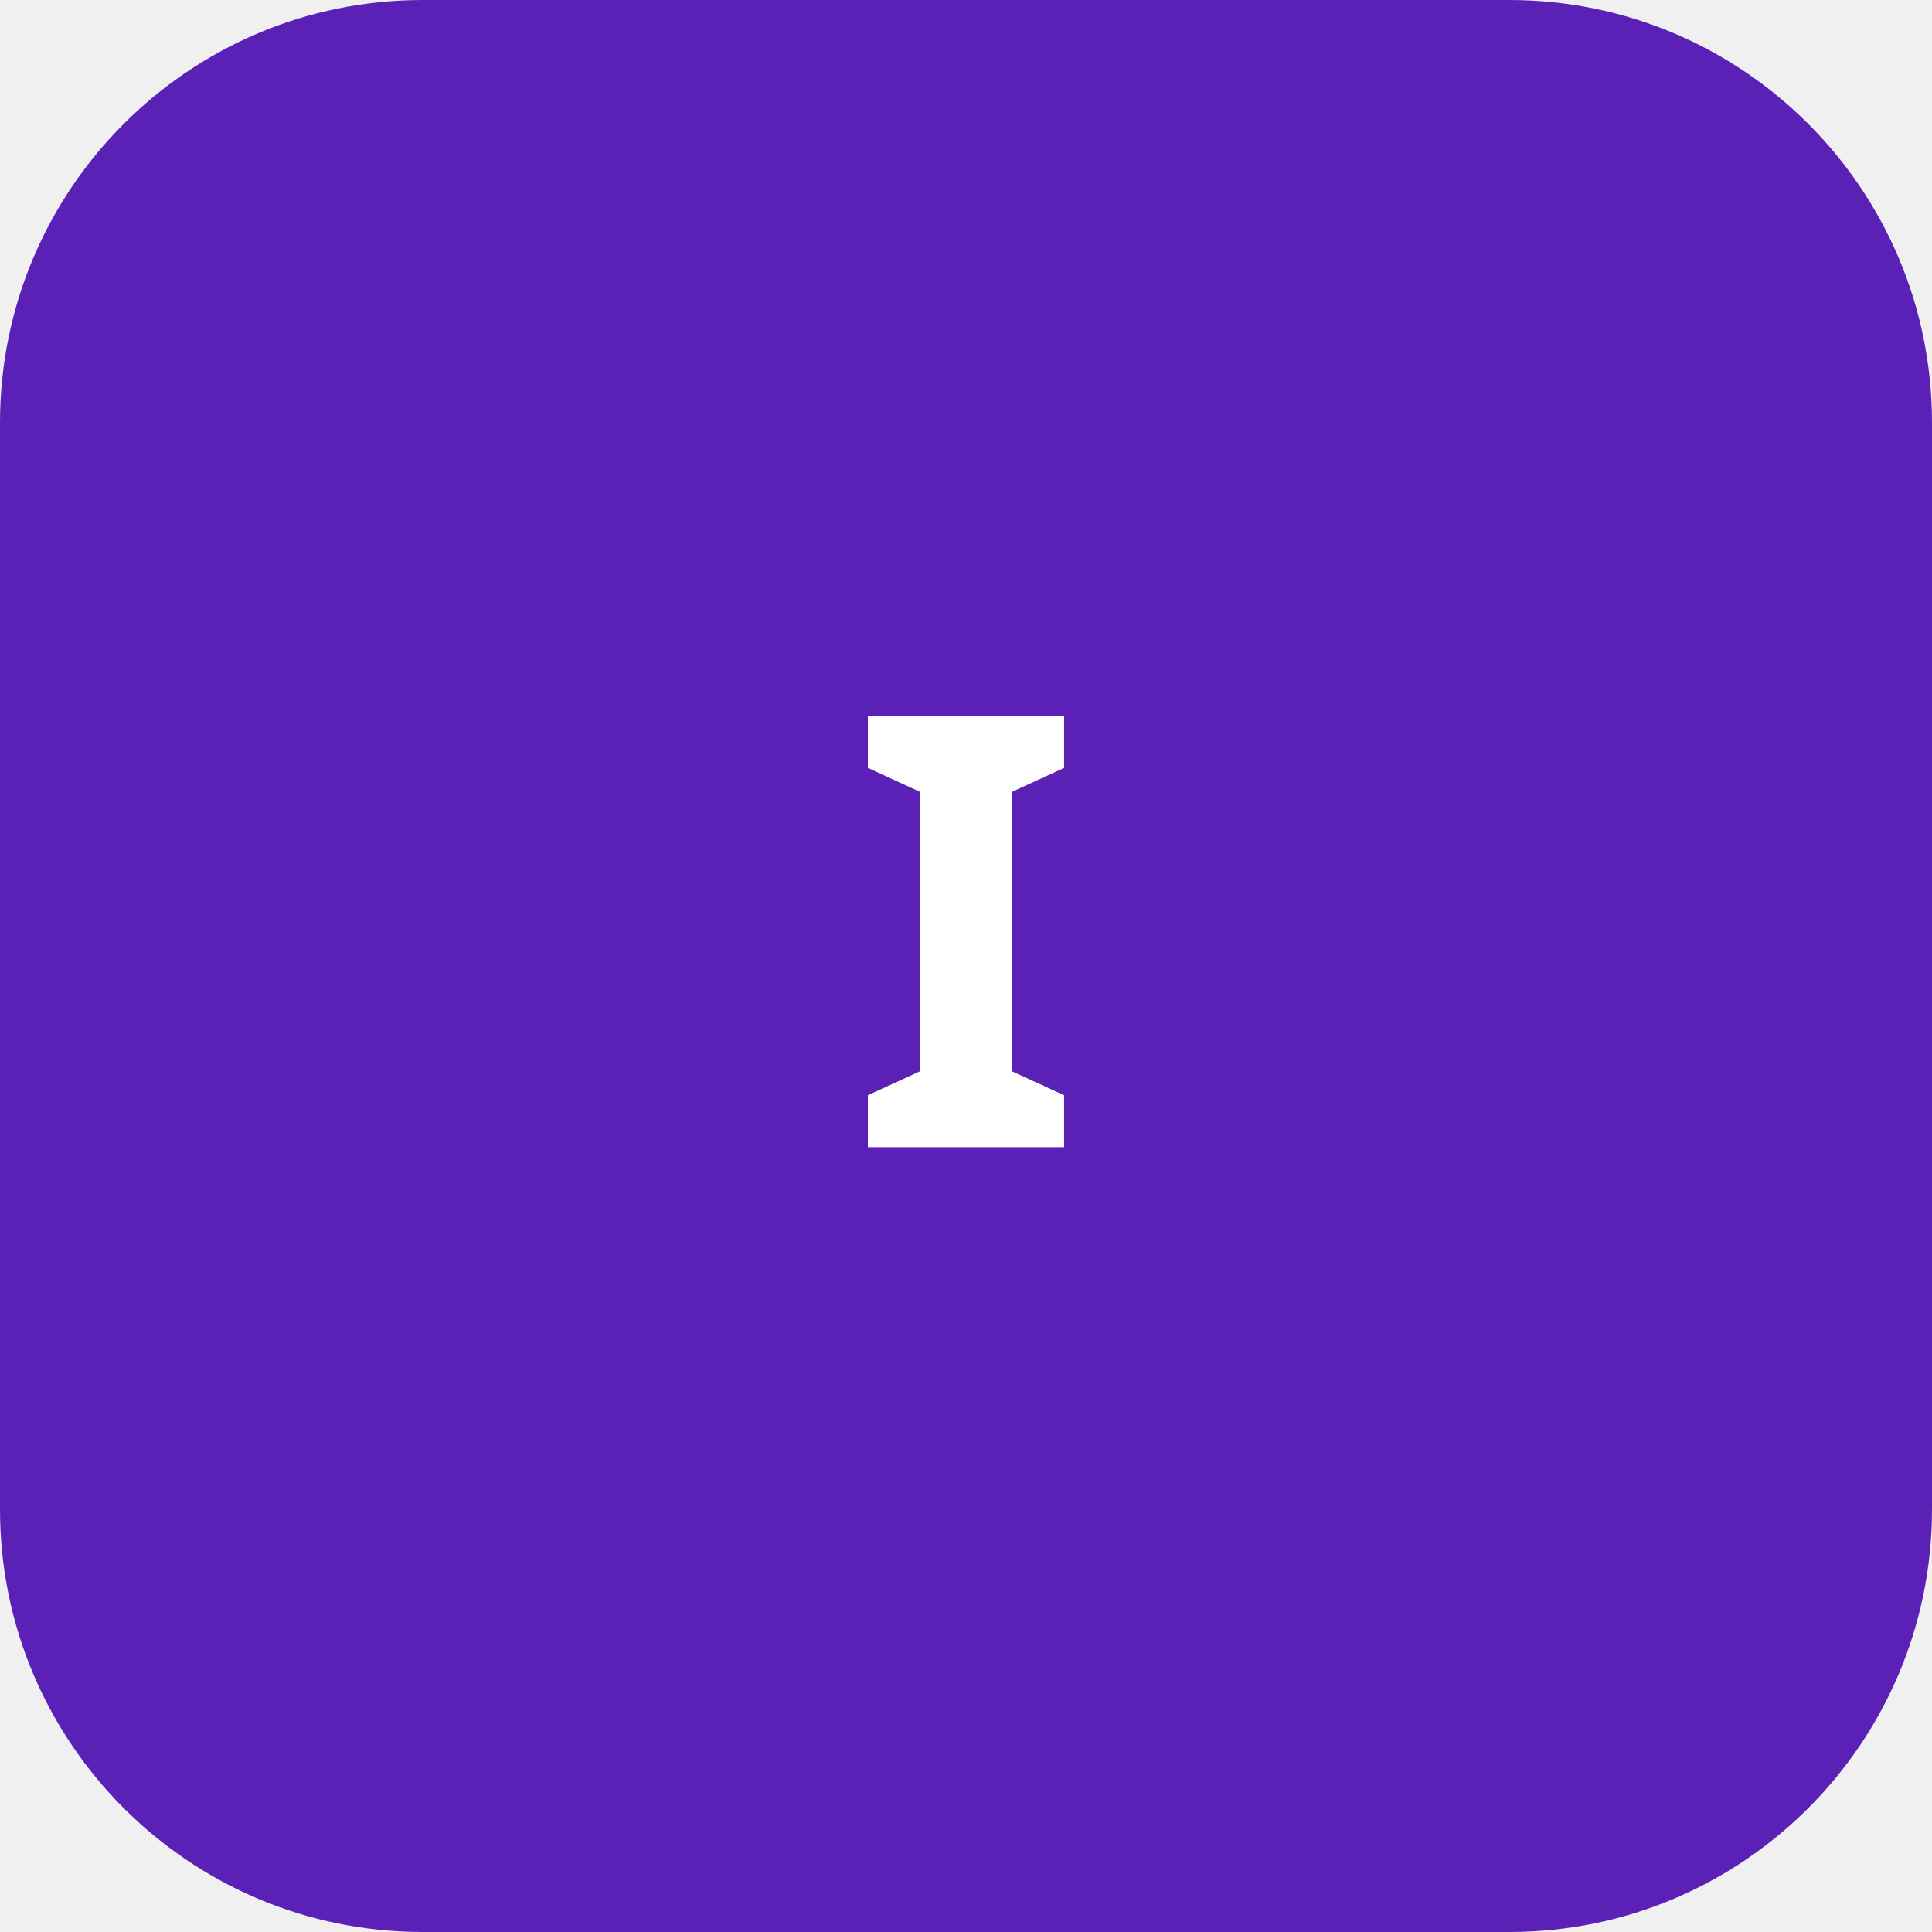
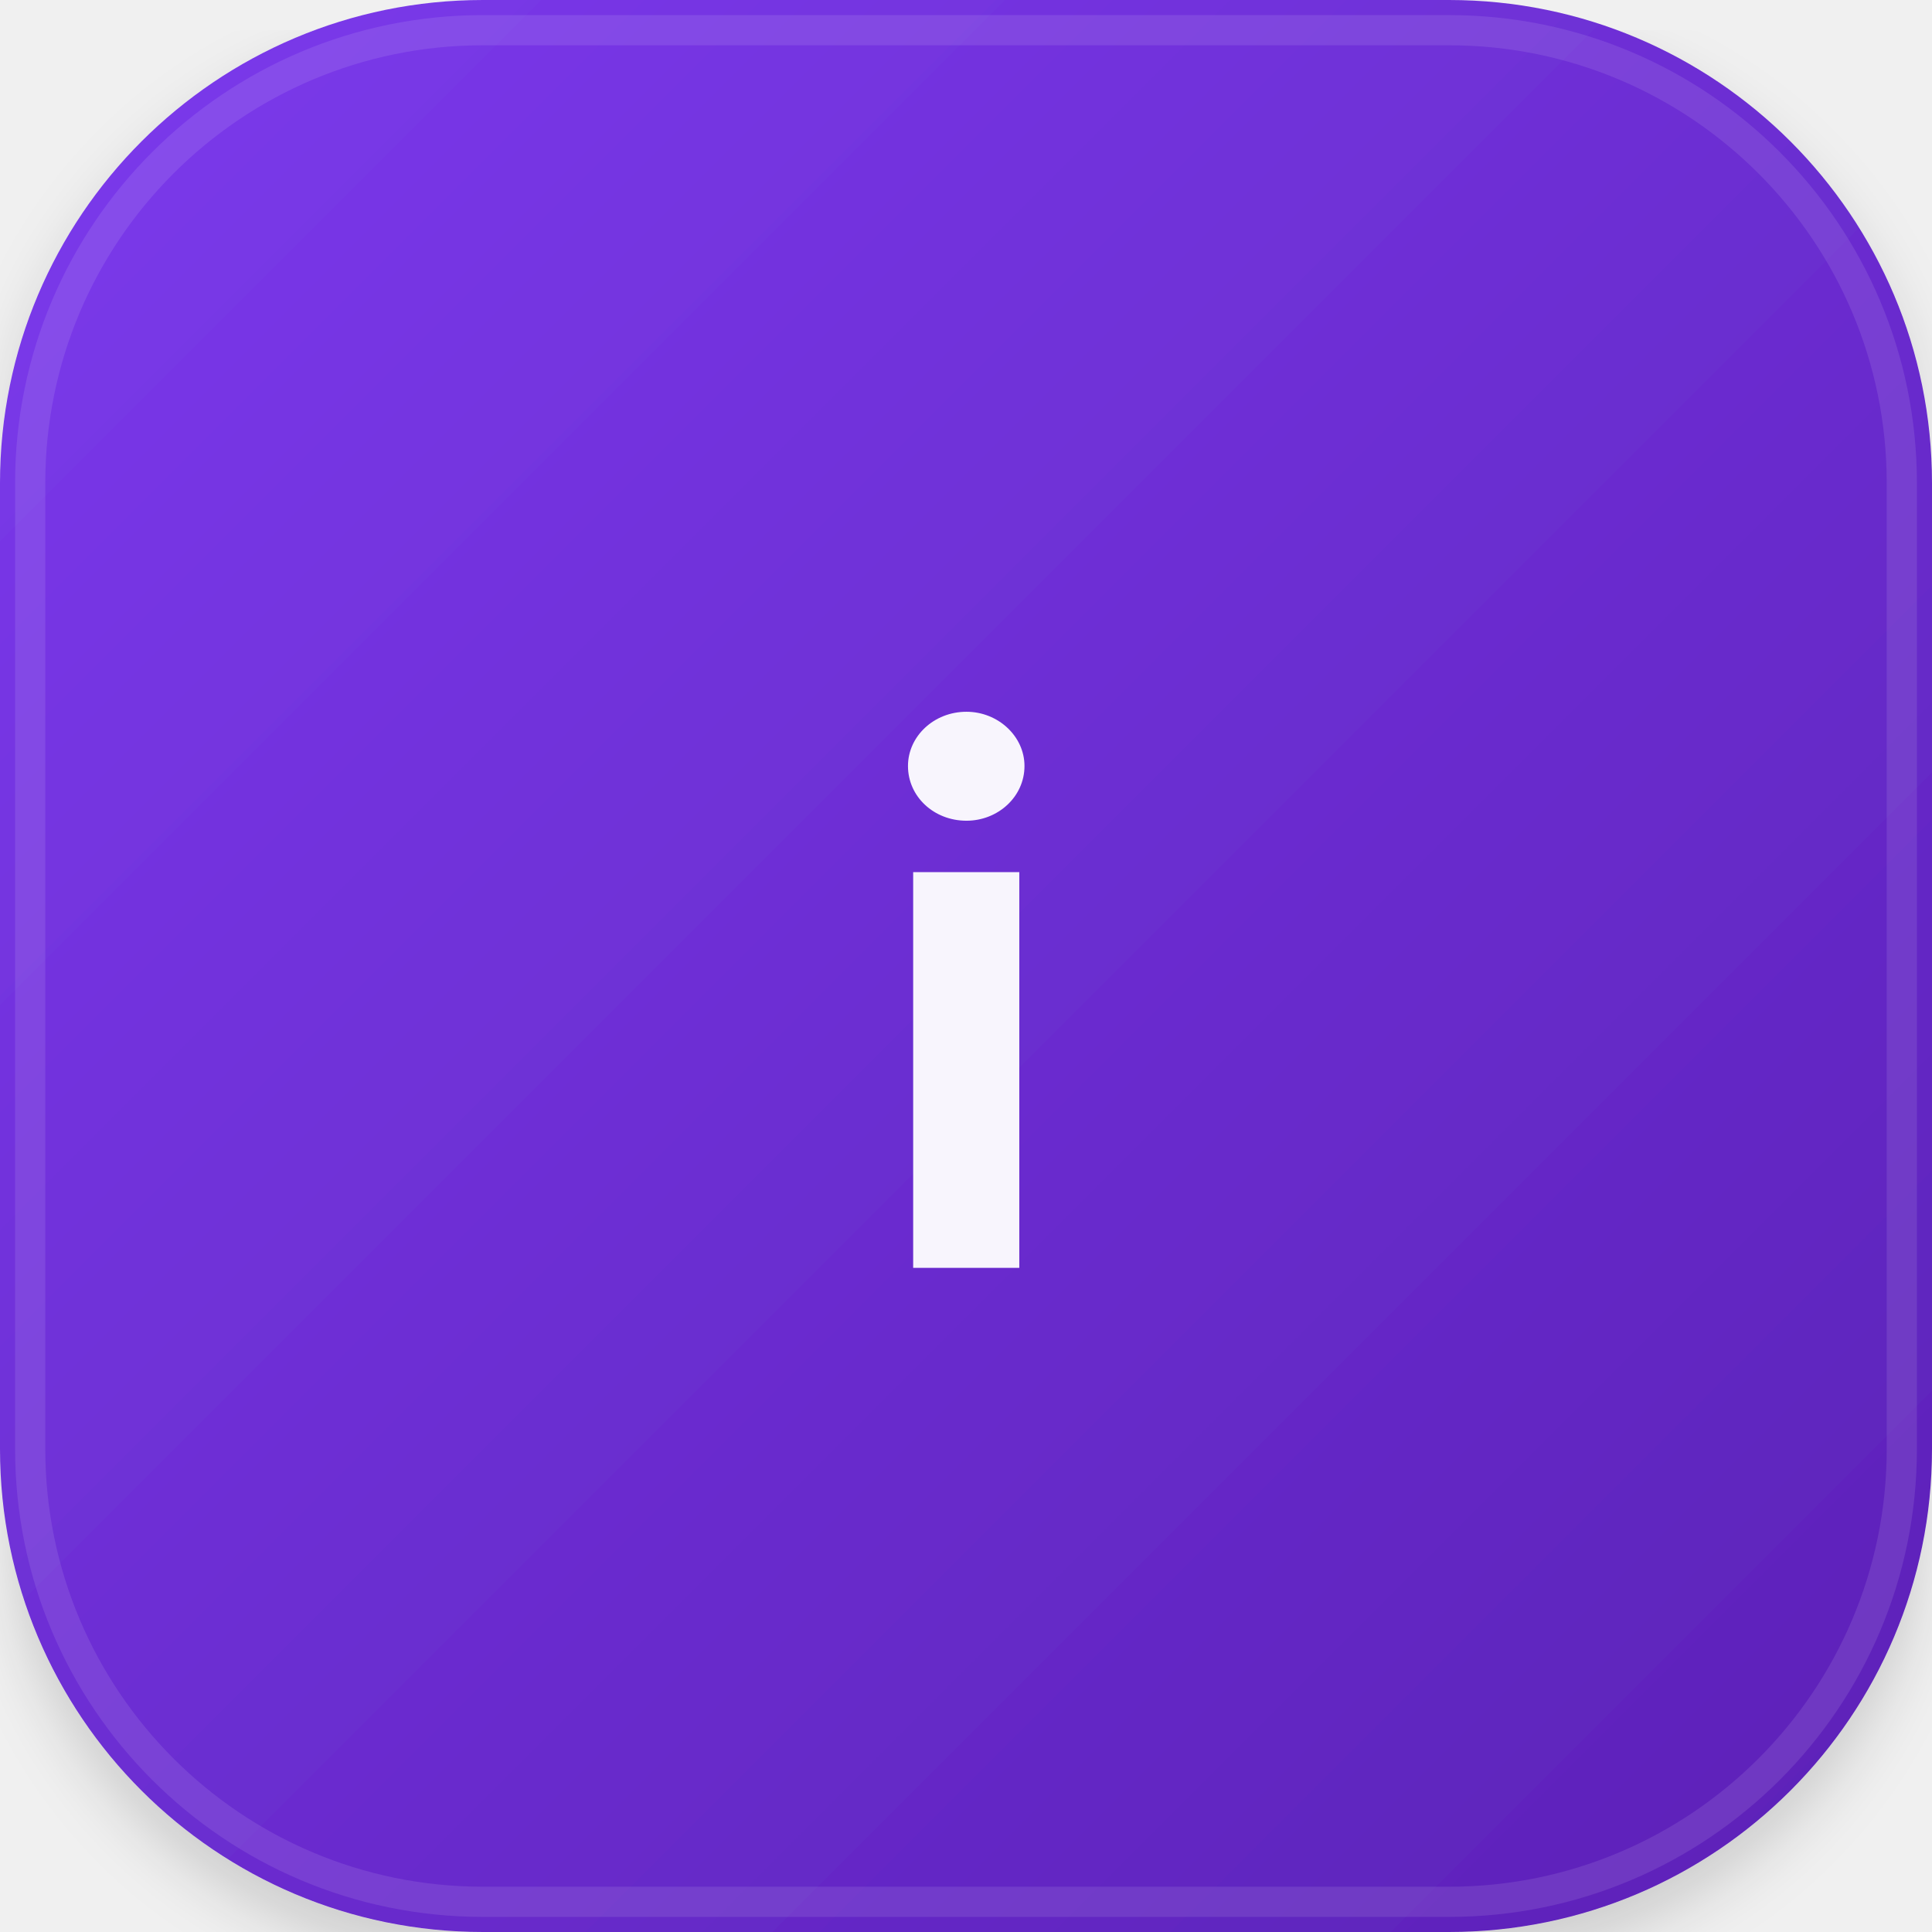
<svg xmlns="http://www.w3.org/2000/svg" width="64" height="64" viewBox="0 0 64 64" fill="none">
-   <rect width="64" height="64" rx="14" fill="#5b21b6" />
-   <text x="32" y="38" text-anchor="middle" fill="white" font-size="20" font-weight="bold" font-family="sans-serif">I</text>
+   <defs>
+     <linearGradient id="bg" x1="0" y1="0" x2="64" y2="64" gradientUnits="userSpaceOnUse">
+       <stop offset="0%" stop-color="#7c3aed" />
+       <stop offset="100%" stop-color="#5b21b6" />
+     </linearGradient>
+     <filter id="shadow" x="-4" y="-4" width="72" height="72">
+       <feDropShadow dx="0" dy="1" stdDeviation="1" flood-opacity="0.15" />
+     </filter>
+   </defs>
+   <rect width="64" height="64" rx="16" fill="url(#bg)" filter="url(#shadow)" />
+   <rect x="1" y="1" width="62" height="62" rx="15" stroke="white" stroke-opacity="0.1" stroke-width="1" fill="none" />
+   <text x="32" y="42" text-anchor="middle" fill="#fff" fill-opacity="0.95" font-size="24" font-weight="700" font-family="'DM Sans', -apple-system, sans-serif" letter-spacing="-0.5">i</text>
</svg>
